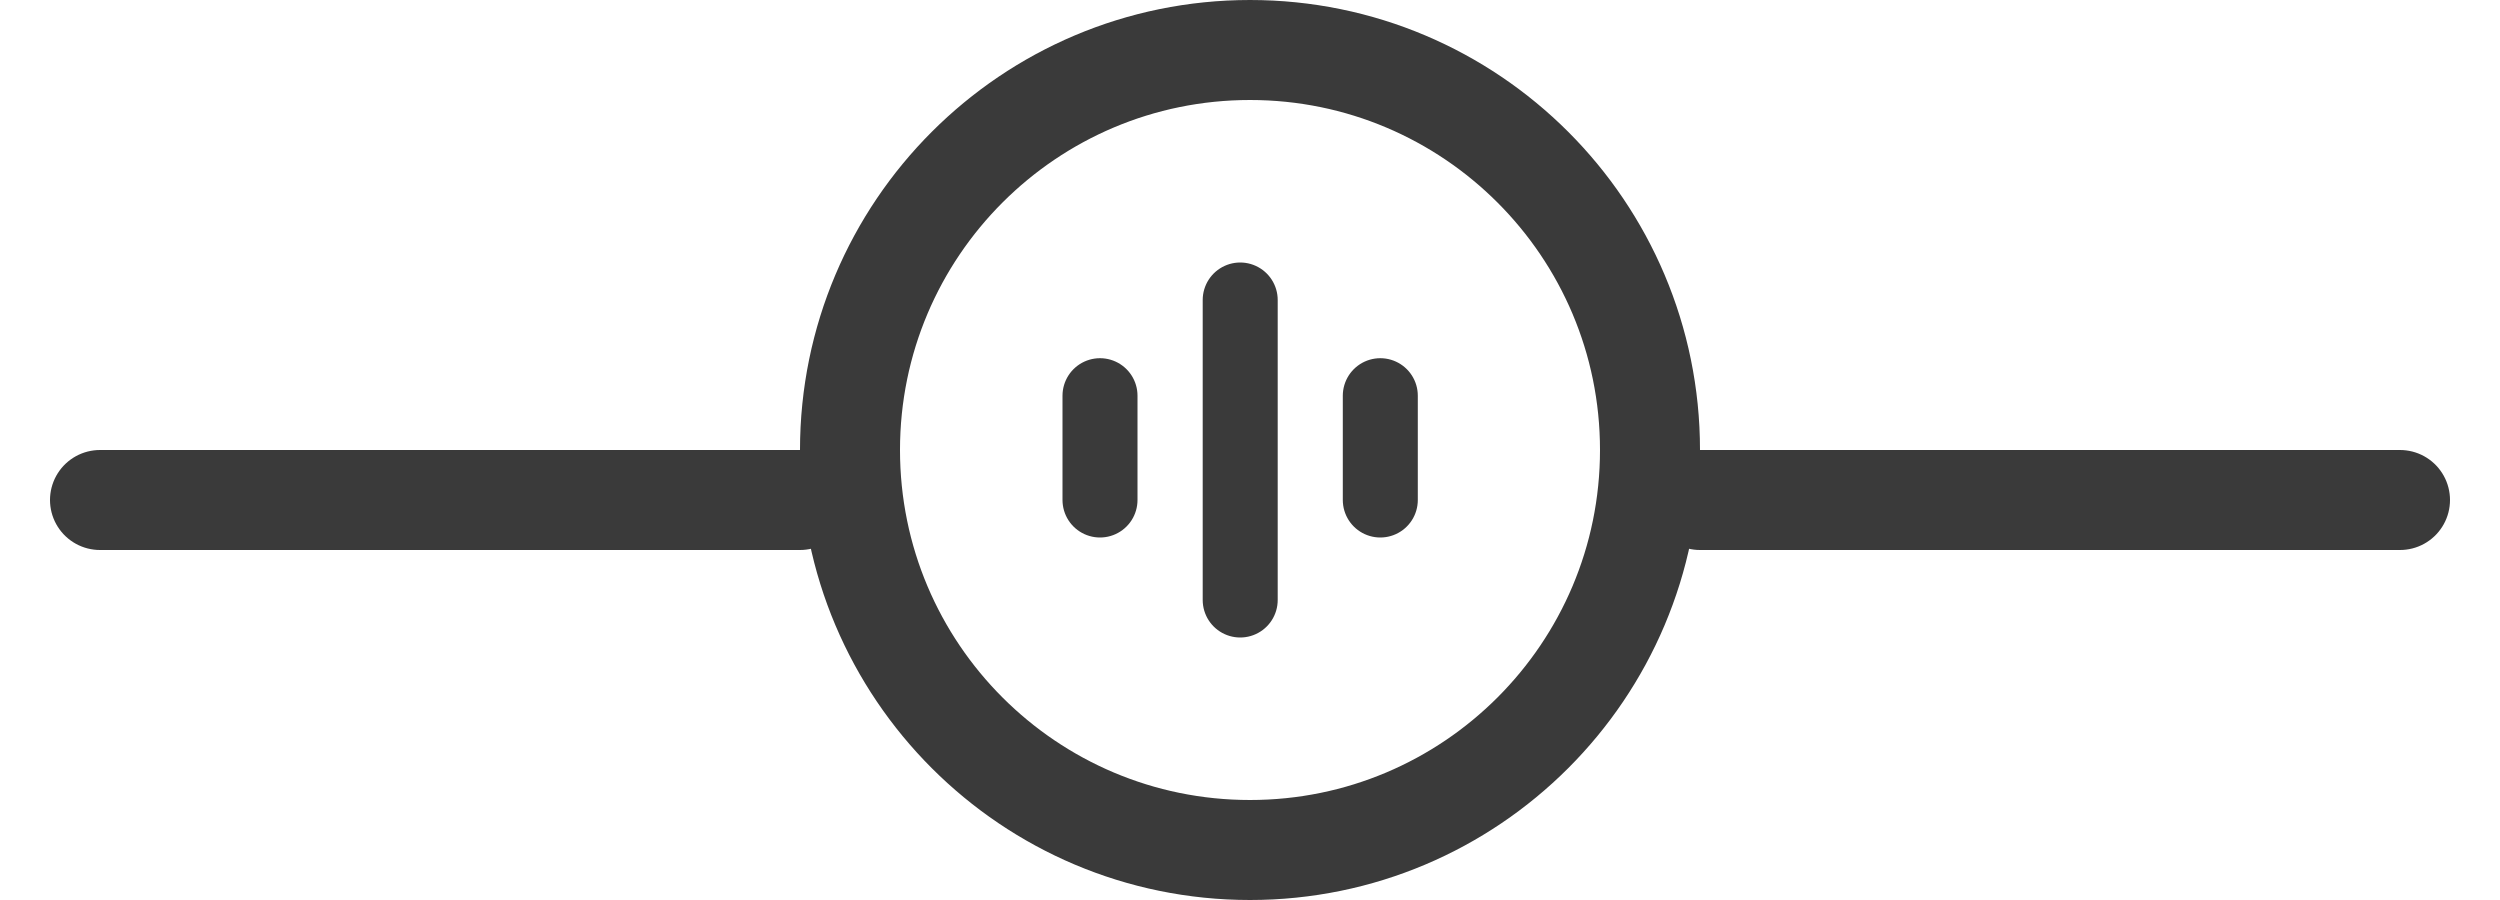
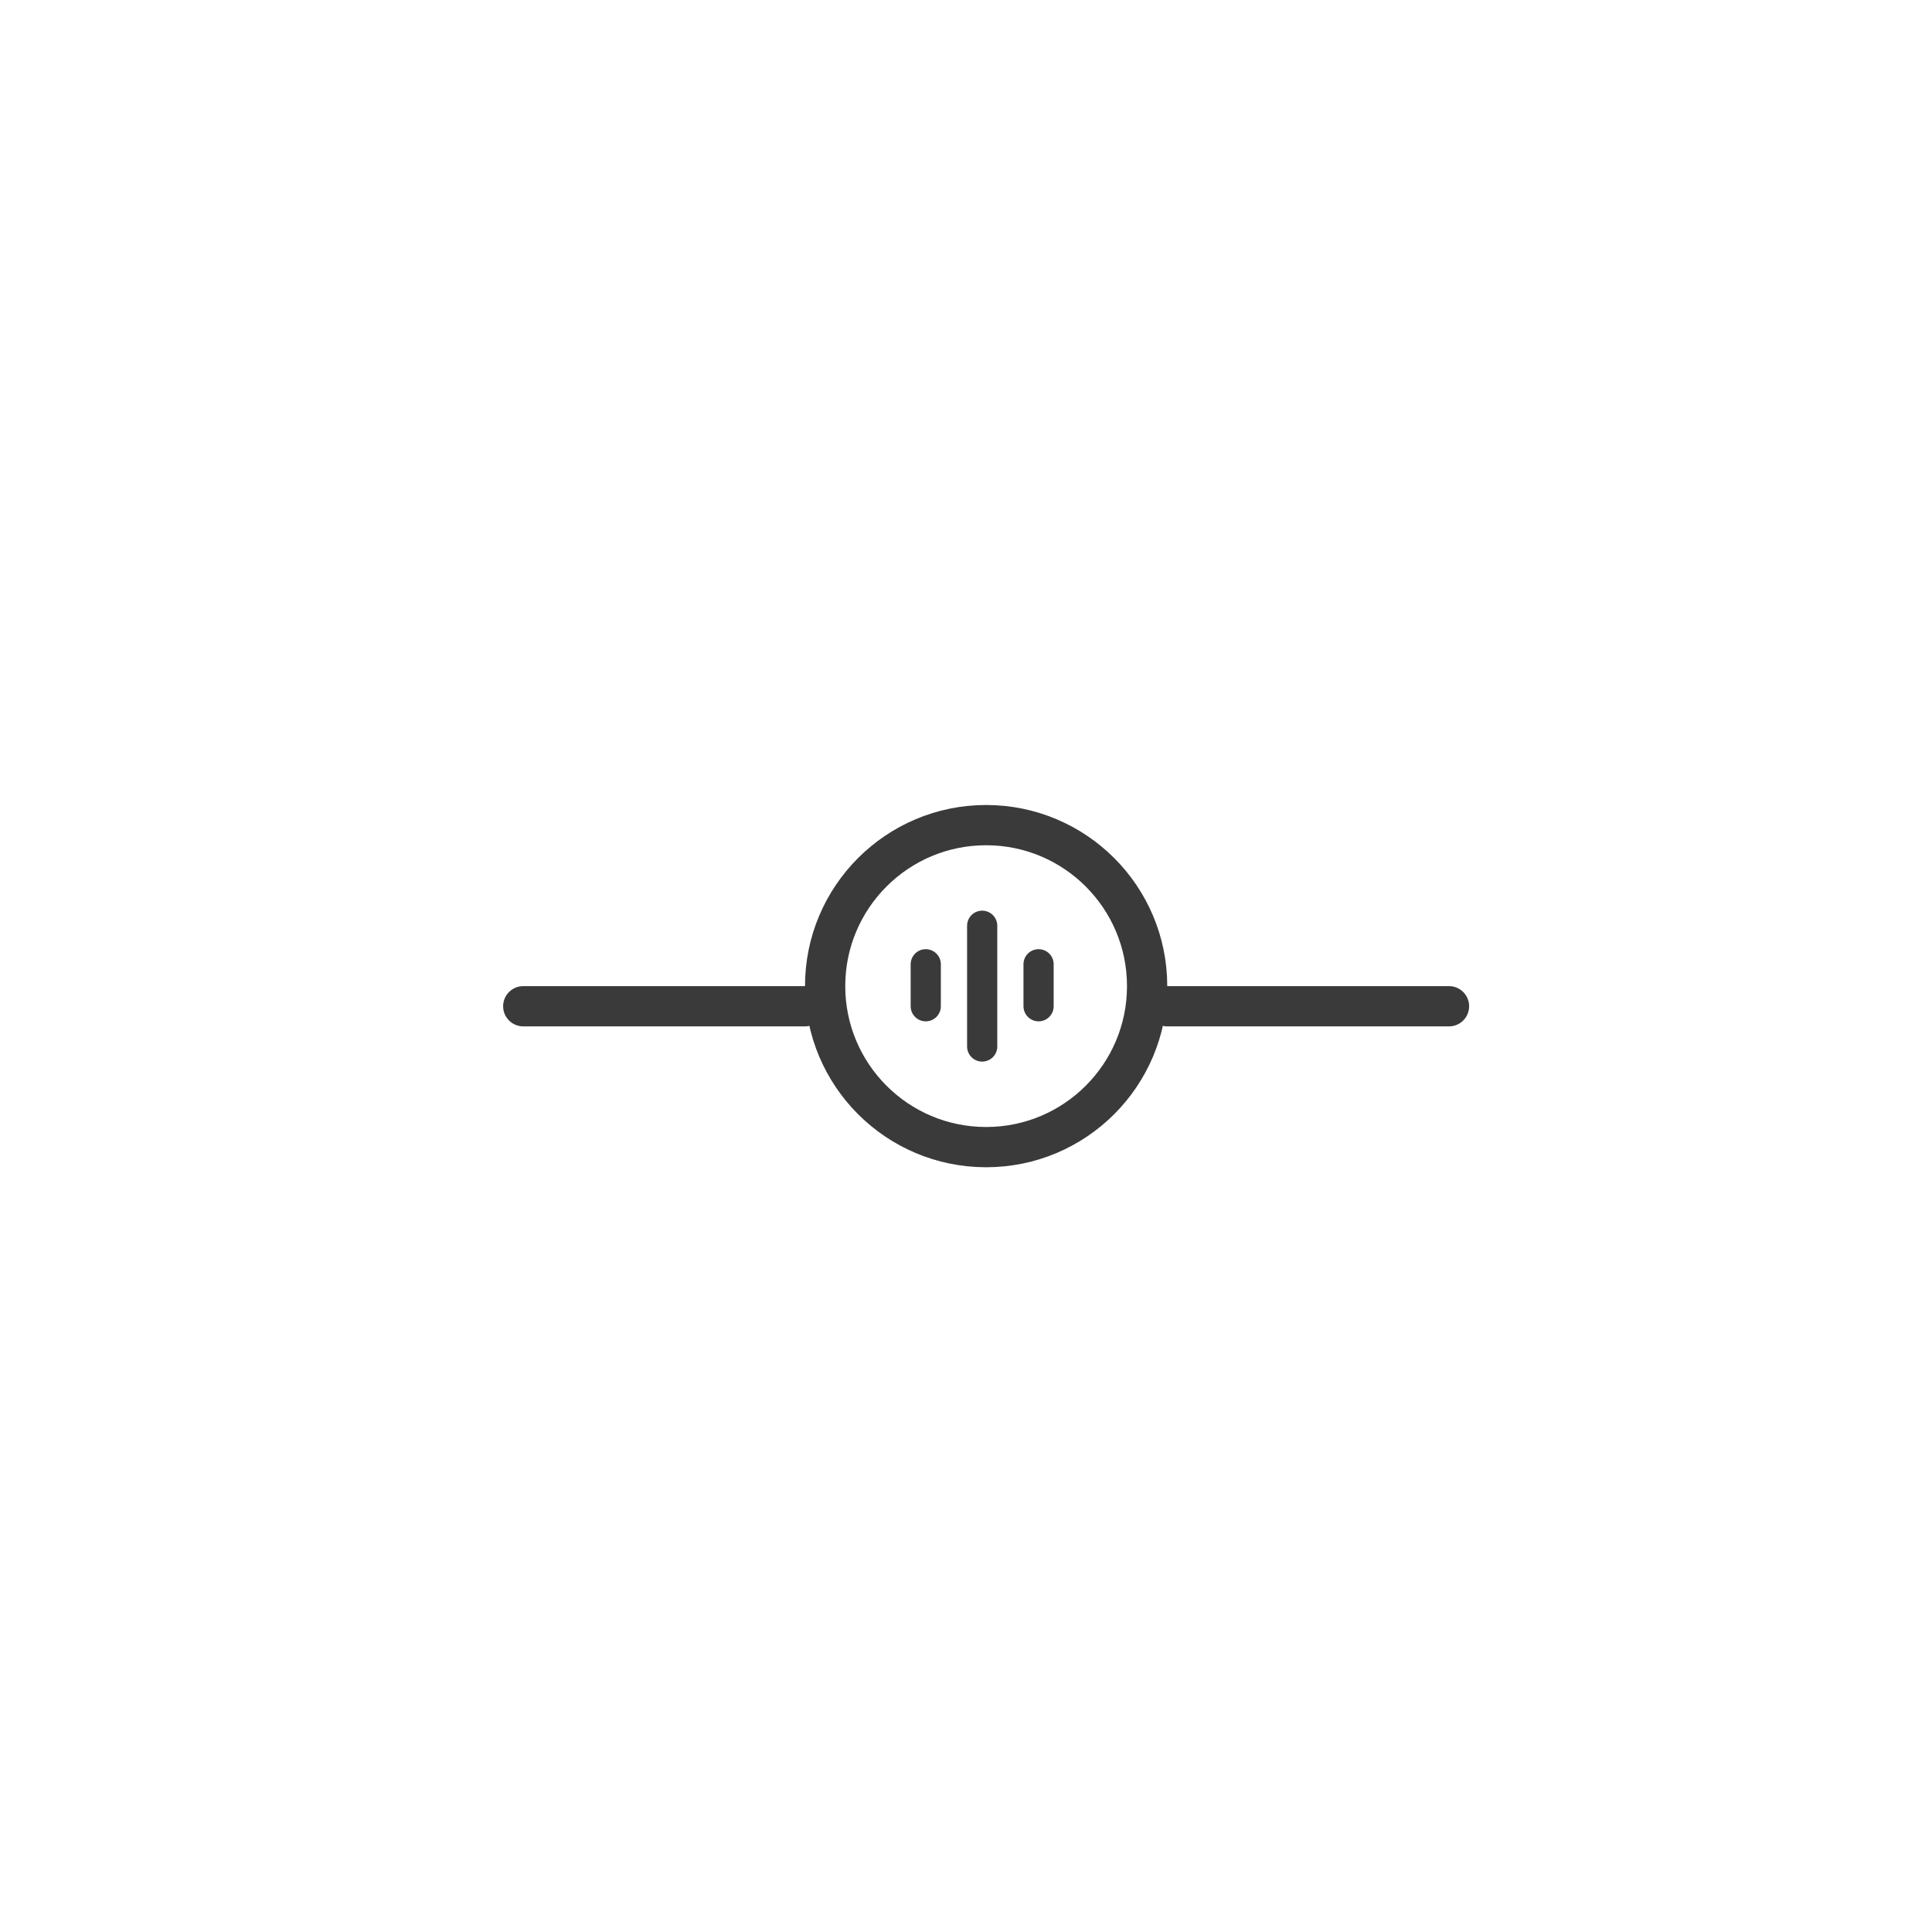
- <svg xmlns="http://www.w3.org/2000/svg" width="25" height="9" viewBox="0 0 25 9" fill="none">
-   <path d="M1 5H8" stroke="#3A3A3A" stroke-linecap="round" />
-   <path d="M17 5H24" stroke="#3A3A3A" stroke-linecap="round" />
-   <path d="M16.5 4.5C16.5 6.709 14.709 8.5 12.5 8.5C10.291 8.5 8.5 6.709 8.5 4.5C8.5 2.291 10.291 0.5 12.5 0.5C14.709 0.5 16.5 2.291 16.5 4.5Z" stroke="#3A3A3A" />
-   <path d="M11 3.957V5M13.803 3.957V5" stroke="#3A3A3A" stroke-width="0.75" stroke-linecap="round" />
-   <path d="M12.402 3V6" stroke="#3A3A3A" stroke-width="0.75" stroke-linecap="round" />
+ <svg xmlns="http://www.w3.org/2000/svg" width="48" height="48" viewBox="0 0 48 48" fill="none">
+   <path d="M13 25H20" stroke="#3A3A3A" stroke-linecap="round" />
+   <path d="M29 25H36" stroke="#3A3A3A" stroke-linecap="round" />
+   <path d="M28.5 24.5C28.5 26.709 26.709 28.5 24.5 28.5C22.291 28.5 20.5 26.709 20.5 24.5C20.5 22.291 22.291 20.5 24.5 20.5C26.709 20.5 28.5 22.291 28.5 24.5Z" stroke="#3A3A3A" />
+   <path d="M23 23.957V25M25.803 23.957V25" stroke="#3A3A3A" stroke-width="0.75" stroke-linecap="round" />
+   <path d="M24.402 23V26" stroke="#3A3A3A" stroke-width="0.75" stroke-linecap="round" />
</svg>
